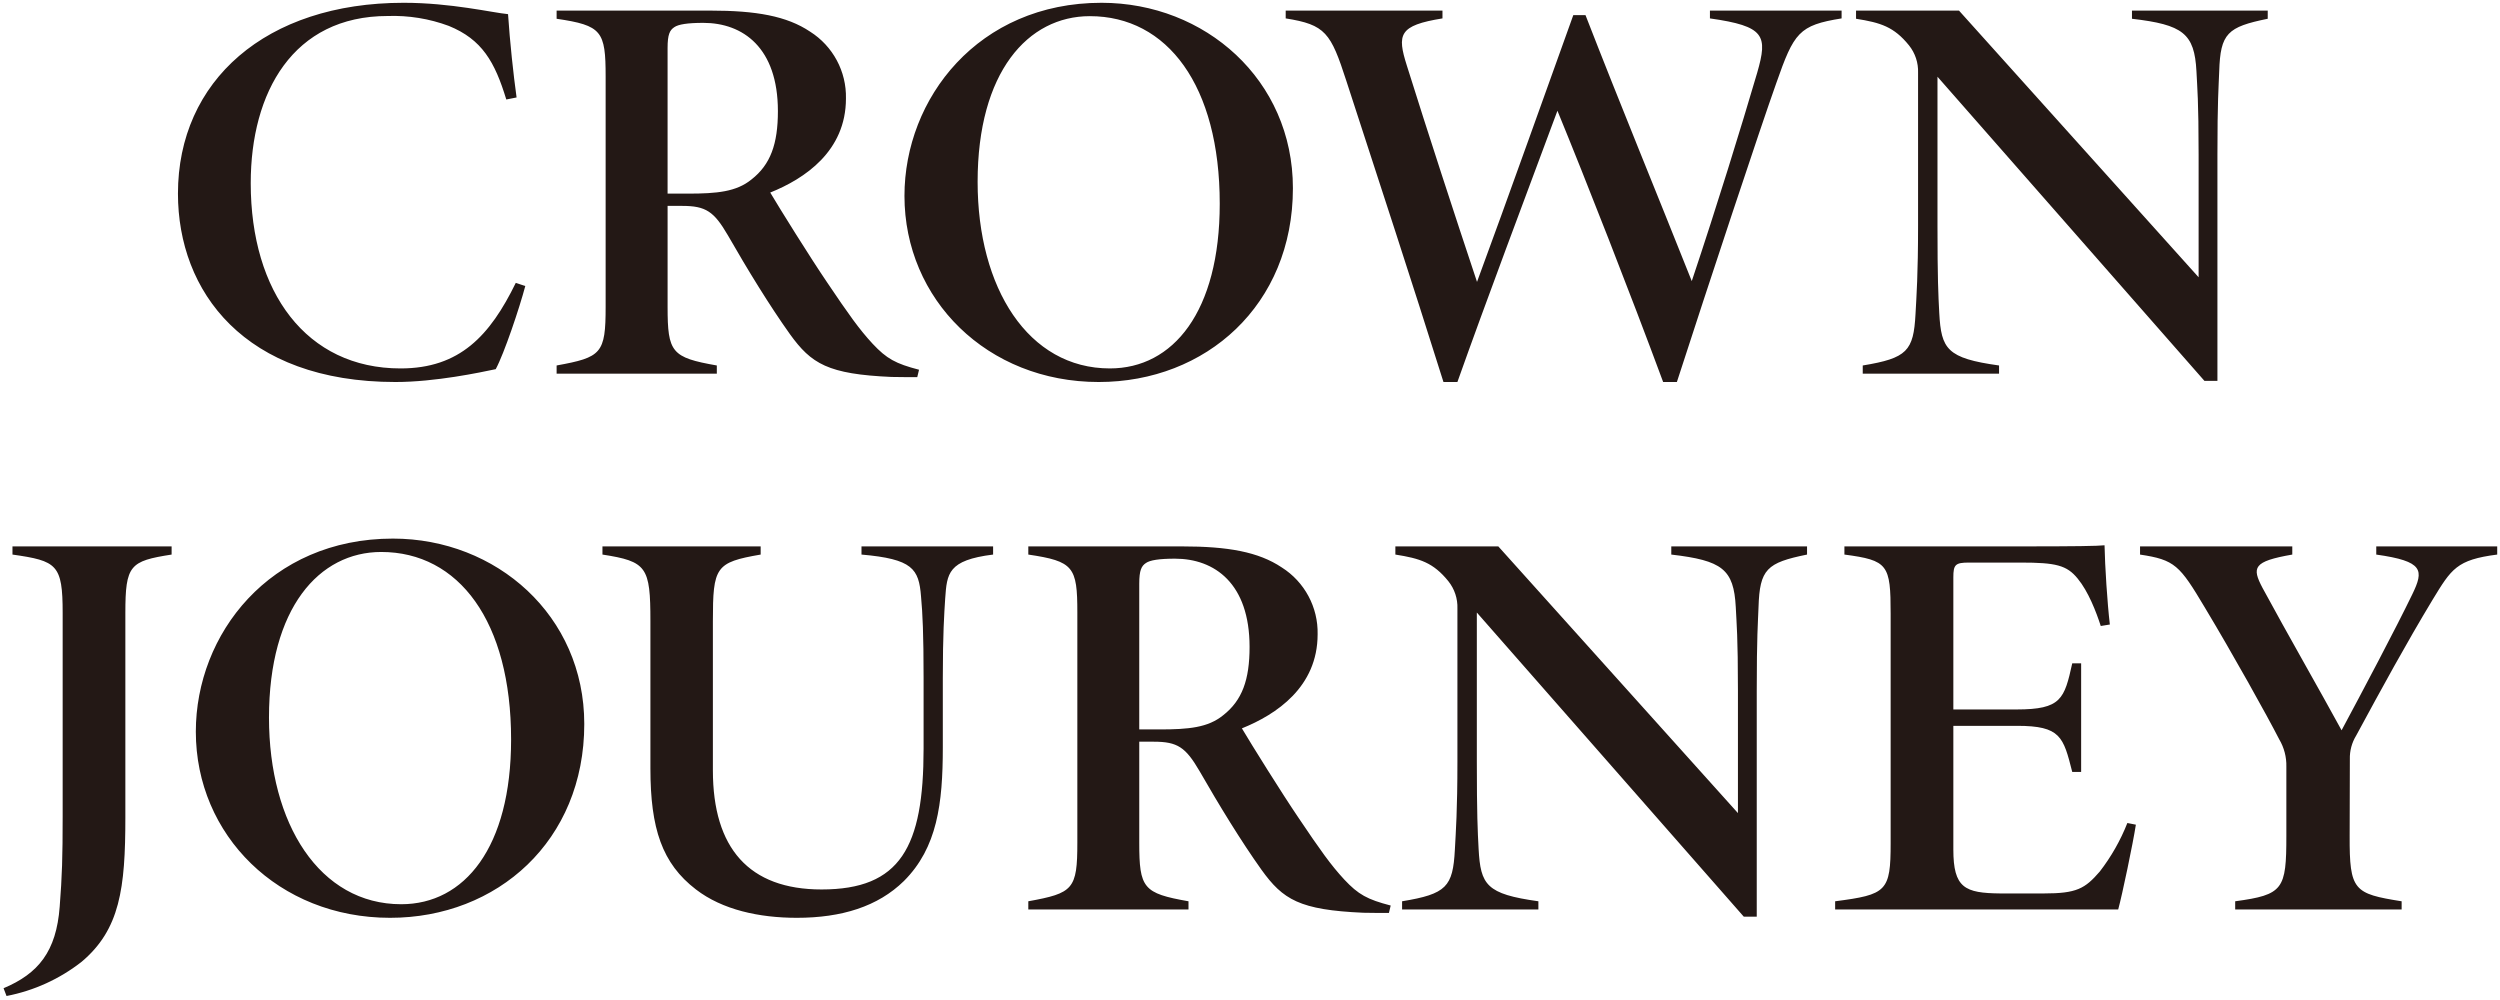
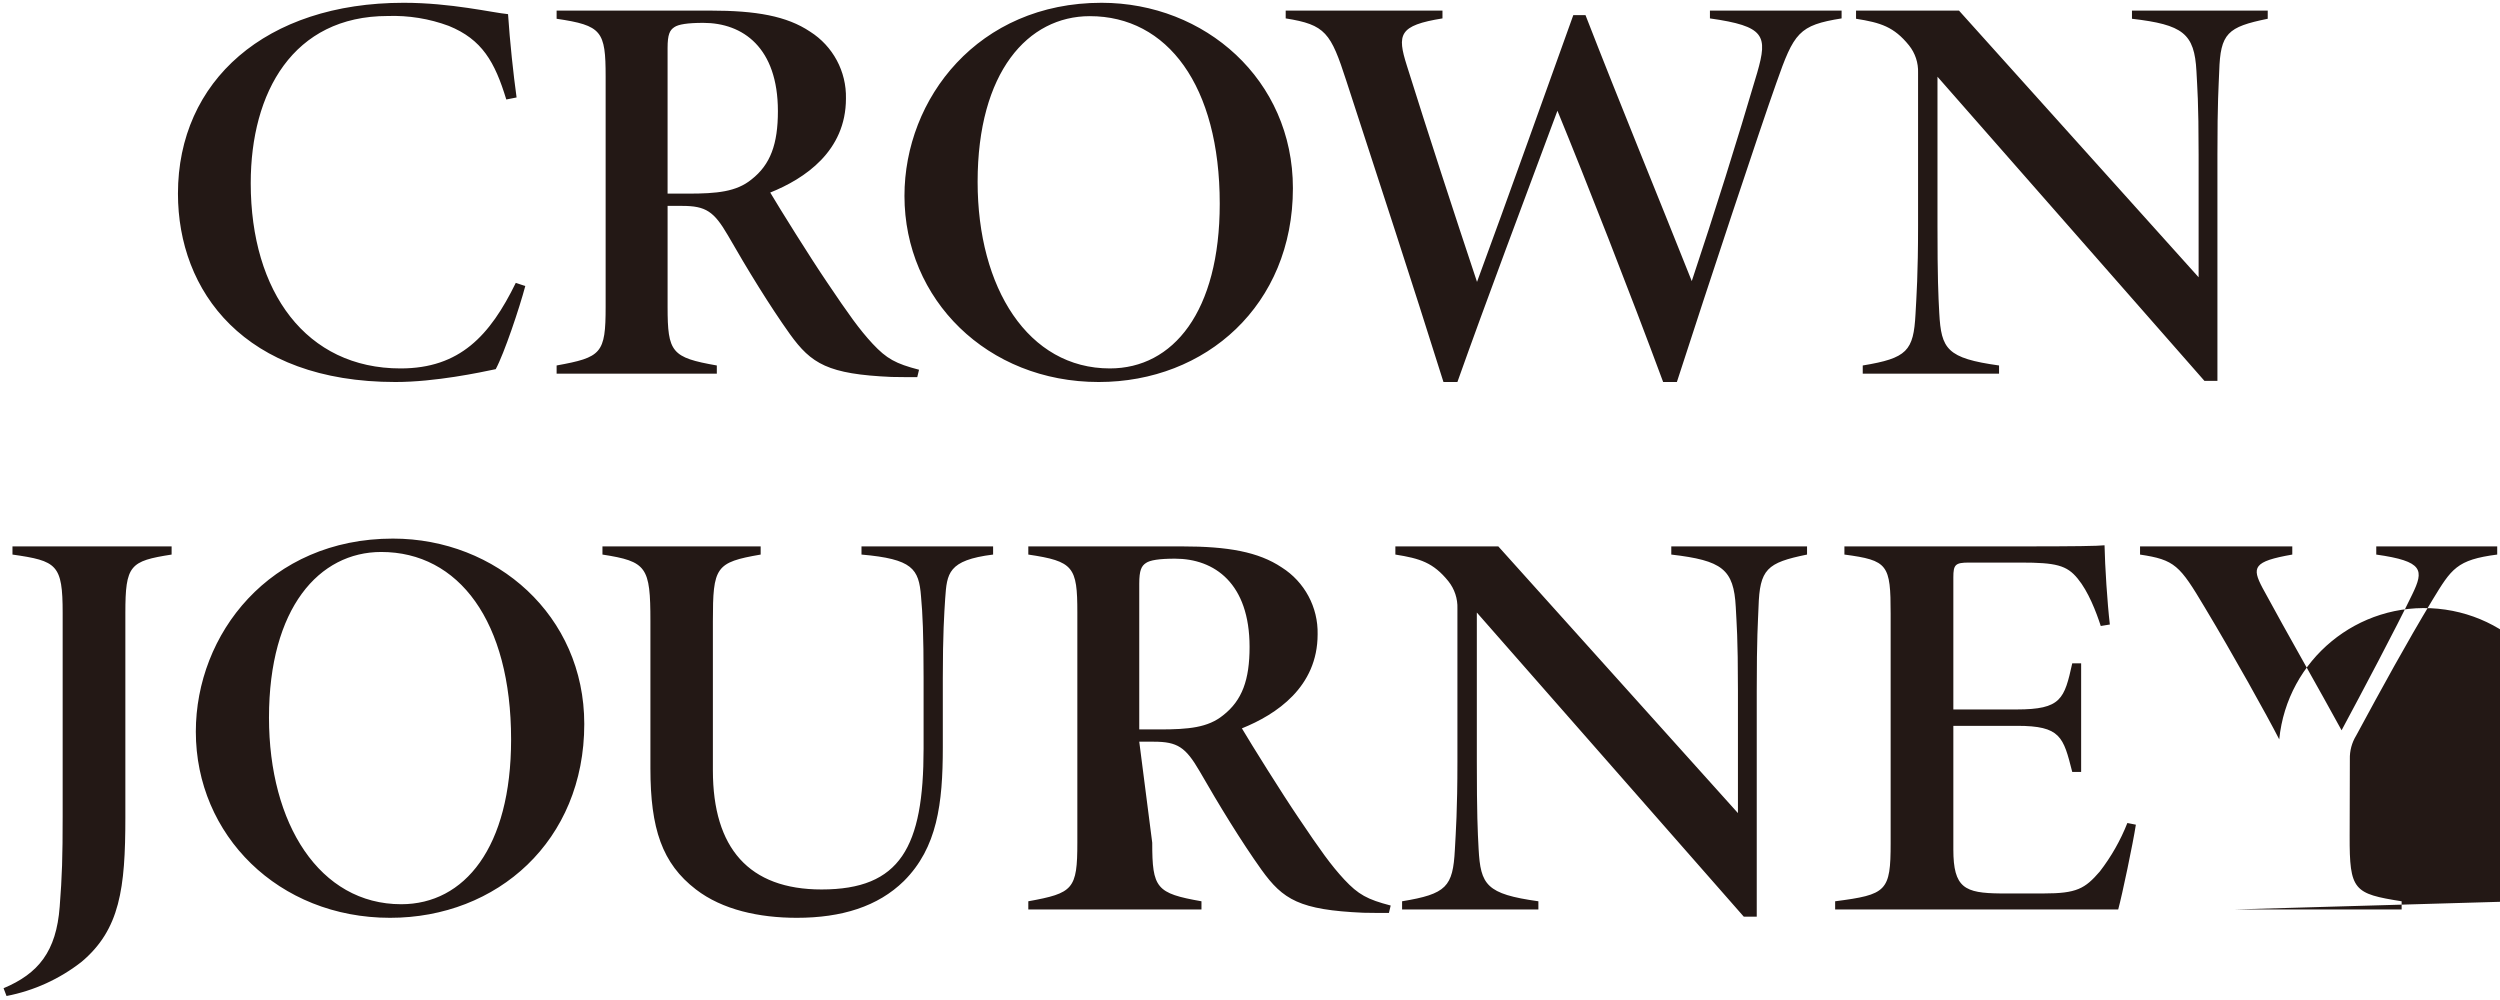
- <svg xmlns="http://www.w3.org/2000/svg" width="448.289" height="179.18" viewBox="0 0 448.289 179.18">
-   <path id="Union_66" data-name="Union 66" d="M266.318,68c-5.9-15.938-13.8-36.078-18.956-48.641C241.435,35.311,234.654,53.273,229.425,68h-2.5c-5.682-18.1-11.552-35.972-17.416-54-2.8-8.637-3.725-10.065-10.874-11.2V1.4h28.113V2.8c-7.841,1.267-8.161,2.859-6.386,8.468,3.886,12.4,8.438,26.338,12.58,38.781,5.341-14.461,13.359-37,17.266-47.84h2.185c6.253,16.084,12.831,32.047,19.057,47.7,4.6-13.755,8.843-27.54,11.738-37.389C285.1,5.865,284.575,4.2,274.708,2.8V1.4h23.609V2.8c-7.671,1.231-8.529,2.529-11.722,11.632-2.922,8.2-12.207,36.233-17.815,53.569ZM130.274,34.625C130.274,17.15,143.494,0,165.615,0c18.535,0,34.313,13.781,34.313,33.244,0,20.966-15.6,34.756-34.819,34.756C145.1,68,130.274,53.188,130.274,34.625Zm13.118-2.514c0,19.043,9.073,33.454,23.716,33.454,11.333,0,19.7-10.15,19.7-29.543,0-21.176-9.393-33.624-23.289-33.624C152.4,2.4,143.392,12.424,143.392,32.112ZM0,34.215C0,14,15.752,0,40.469,0,49,0,56.334,1.768,59.191,2.038c.325,4.932.959,10.83,1.53,14.937l-1.845.366c-2.057-6.76-4.349-10.775-10.319-13.2A28.674,28.674,0,0,0,37.617,2.369c-17,0-24.567,13.7-24.567,29.979,0,19.538,9.968,33.218,26.866,33.218,10.624,0,16.044-5.888,20.661-15.343l1.705.566c-1.029,3.891-3.774,12.077-5.3,14.907C54.276,66.267,46.184,68,39,68,11.877,68,0,51.736,0,34.215ZM363.379,67.795,315.511,13.26V39.984c0,9.419.143,12.393.32,15.662.352,6.46,1.364,8.088,10.72,9.39V66.5H302.109V65.036c7.959-1.313,9.111-2.6,9.462-9.229.176-3.255.458-7.091.458-15.823V12.553A7.431,7.431,0,0,0,310.4,7.631c-2.7-3.33-5.064-4.066-9.493-4.767V1.4h18.46l42.969,47.819V27.29c0-9.819-.246-12-.389-15.017-.357-6.8-2.436-8.342-11.562-9.409V1.4h24.344V2.864c-7.223,1.472-8.486,2.609-8.7,9.419-.107,2.93-.32,5.188-.32,15.007v40.5Zm-235.389-.7c-11.45-.5-14.414-2.349-18.263-7.691-3.657-5.128-7.6-11.577-11.119-17.716-2.495-4.276-3.944-5.268-8.2-5.268H87.8V54.536c0,8.166.714,9.072,8.828,10.5V66.5H67.9V65.035c8.038-1.462,8.79-2.133,8.79-10.5V13.23c0-8.167-.677-9.164-8.79-10.365V1.4H95.463c8.22,0,13.7.972,17.885,3.771a13.829,13.829,0,0,1,6.434,11.993c0,9.448-7.388,14.376-13.577,16.865,1.748,2.949,7.138,11.6,10.2,16.108,3.9,5.793,5.773,8.427,8.156,11,2.527,2.7,4.132,3.57,8.326,4.662l-.319,1.332C131.919,67.128,129.082,67.128,127.99,67.093ZM89.008,4.371c-.821.536-1.21,1.307-1.21,3.731V34.22H91.46c5.192,0,8.662-.33,11.37-2.529,3.434-2.674,4.75-6.389,4.75-12.268C107.579,8.052,101.321,3.6,94.2,3.6,91.364,3.6,89.722,3.871,89.008,4.371Z" transform="translate(31.91 0.5)" fill="#231815" stroke="rgba(0,0,0,0)" stroke-miterlimit="10" stroke-width="1" />
-   <path id="Union_67" data-name="Union 67" d="M0,80.624C6.221,78.014,9.461,74.059,10.065,66c.426-5.483.532-8.8.532-16.264v-36.4c0-8.7-1.023-9.334-9-10.472V1.4H30.134V2.864C22.655,4.031,21.84,4.737,21.84,13.336v36.7c0,12.7-.971,20.069-7.853,25.857A31.543,31.543,0,0,1,.533,82.021ZM124.145,62.908c-6.06-4.653-8.155-10.9-8.155-21.7V14.817c0-9.756-.641-10.716-8.6-11.953V1.4h28.37V2.864c-8.1,1.4-8.568,2.2-8.568,11.953V41.567c0,13.925,6.456,21.35,19.489,21.35,14.137,0,18.294-7.571,18.294-25.267V25.043c0-7.973-.176-11.592-.459-14.663C164.129,5.4,163,3.67,153.84,2.864V1.4h23.6V2.864c-8.122,1.007-8.272,3.39-8.592,7.882-.176,2.795-.426,6.324-.426,14.33v12.38c0,10.092-1,17.97-6.973,23.944-4.659,4.573-11.167,6.6-19.211,6.6C135.494,68,128.888,66.564,124.145,62.908ZM34.476,34.625C34.476,17.15,47.7,0,69.817,0,88.352,0,104.13,13.781,104.13,33.245,104.13,54.21,88.532,68,69.31,68,49.3,68,34.476,53.187,34.476,34.625Zm13.118-2.514c0,19.043,9.074,33.453,23.715,33.453,11.334,0,19.7-10.15,19.7-29.542C91.012,14.848,81.62,2.4,67.722,2.4,56.6,2.4,47.594,12.423,47.594,32.112ZM312.047,67.793,264.18,13.259V39.984c0,9.418.143,12.393.319,15.662.352,6.459,1.365,8.088,10.719,9.389V66.5H250.777V65.036c7.96-1.312,9.111-2.6,9.463-9.228.174-3.256.459-7.09.459-15.823V12.554a7.436,7.436,0,0,0-1.632-4.922c-2.7-3.33-5.065-4.067-9.494-4.768V1.4h18.459L311,49.222V27.291c0-9.821-.246-12-.389-15.018-.359-6.8-2.436-8.341-11.562-9.409V1.4h24.343V2.864c-7.223,1.473-8.485,2.609-8.7,9.418-.106,2.931-.319,5.188-.319,15.009v40.5Zm-68.209-.7c-11.449-.5-14.413-2.349-18.261-7.691-3.657-5.127-7.6-11.576-11.121-17.716-2.495-4.276-3.944-5.266-8.2-5.266h-2.608V54.536c0,8.165.715,9.073,8.829,10.5V66.5H183.753V65.036c8.04-1.462,8.792-2.134,8.792-10.5V13.229c0-8.165-.678-9.162-8.792-10.365V1.4h27.559c8.22,0,13.7.97,17.885,3.769a13.831,13.831,0,0,1,6.434,11.993c0,9.449-7.39,14.376-13.579,16.866,1.749,2.948,7.138,11.6,10.2,16.107,3.9,5.794,5.774,8.428,8.157,11,2.525,2.7,4.131,3.571,8.325,4.663l-.319,1.333C247.767,67.13,244.932,67.13,243.839,67.093ZM204.856,4.372c-.819.535-1.21,1.308-1.21,3.73V34.22h3.664c5.191,0,8.661-.329,11.369-2.529,3.433-2.673,4.75-6.389,4.75-12.267C223.428,8.052,217.17,3.6,210.05,3.6,207.214,3.6,205.571,3.871,204.856,4.372ZM328.431,66.5V65.036c9.244-1.2,9.952-1.773,9.952-10.441V13.516c0-8.875-.459-9.606-8.29-10.653V1.4h31.558c10,0,13.822-.065,15.087-.2.07,3.7.5,10.39.952,14.206l-1.63.267c-.817-2.539-2.238-6.211-4.137-8.5C369.967,4.764,367.994,4.3,361.706,4.3H352.44c-2.462,0-2.814.365-2.814,2.648V30.639h11.349c8.012,0,8.555-1.886,9.972-8.271h1.595V41.847h-1.595c-1.6-6.3-2.073-8.271-9.9-8.271H349.626V55.746c0,6.907,2.047,7.823,8.433,7.886h7.781c5.88,0,7.373-.836,10.039-3.923A35.627,35.627,0,0,0,380.83,51l1.525.3c-.532,3.437-2.451,12.584-3.166,15.2Zm71.735,0V65.036c8.642-1.172,9.174-2.138,9.174-11.738V40.9A9.153,9.153,0,0,0,408.063,36c-2.182-4.265-8.3-15.252-13.377-23.7-4.472-7.5-5.324-8.5-11.582-9.433V1.4h27.3V2.864c-7.04,1.227-7.275,2.3-5.335,5.984,4.454,8.236,10.228,18.282,14.174,25.527C422.822,27.715,428.973,16.1,431.92,10c2.1-4.341,2.06-5.933-6.458-7.135V1.4H447.15V2.864c-7.286.938-8.2,2.543-11.6,8.123-4.743,7.872-9.007,15.672-13.694,24.341a7.674,7.674,0,0,0-1.13,4.22L420.69,53.3c-.037,9.829.747,10.37,9.322,11.738V66.5Z" transform="translate(0.639 96.578)" fill="#231815" stroke="rgba(0,0,0,0)" stroke-miterlimit="10" stroke-width="1" />
+ <svg xmlns="http://www.w3.org/2000/svg" width="448.289" height="179.18">
+   <path data-name="Union 66" d="M298.228 68.5c-5.9-15.938-13.8-36.078-18.956-48.641-5.927 15.952-12.708 33.914-17.937 48.641h-2.5c-5.682-18.1-11.552-35.972-17.416-54-2.8-8.637-3.725-10.065-10.874-11.2V1.9h28.113v1.4c-7.841 1.267-8.161 2.859-6.386 8.468 3.886 12.4 8.438 26.338 12.58 38.781 5.341-14.461 13.359-37 17.266-47.84h2.185c6.253 16.084 12.831 32.047 19.057 47.7a1113.45 1113.45 0 0 0 11.738-37.389c1.912-6.655 1.387-8.32-8.48-9.72V1.9h23.609v1.4c-7.671 1.231-8.529 2.529-11.722 11.632-2.922 8.2-12.207 36.233-17.815 53.569zM162.184 35.125C162.184 17.65 175.404.5 197.525.5c18.535 0 34.313 13.781 34.313 33.244 0 20.966-15.6 34.756-34.819 34.756-20.009 0-34.835-14.812-34.835-33.375zm13.118-2.514c0 19.043 9.073 33.454 23.716 33.454 11.333 0 19.7-10.15 19.7-29.543 0-21.176-9.393-33.624-23.289-33.624-11.119.002-20.127 10.026-20.127 29.714zM31.91 34.715C31.91 14.5 47.662.5 72.379.5c8.531 0 15.865 1.768 18.722 2.038.325 4.932.959 10.83 1.53 14.937l-1.845.366c-2.057-6.76-4.349-10.775-10.319-13.2a28.674 28.674 0 0 0-10.94-1.772c-17 0-24.567 13.7-24.567 29.979 0 19.538 9.968 33.218 26.866 33.218 10.624 0 16.044-5.888 20.661-15.343l1.705.566c-1.029 3.891-3.774 12.077-5.3 14.907-2.706.571-10.798 2.304-17.982 2.304-27.123 0-39-16.264-39-33.785zm363.379 33.58L347.421 13.76v26.724c0 9.419.143 12.393.32 15.662.352 6.46 1.364 8.088 10.72 9.39V67h-24.442v-1.464c7.959-1.313 9.111-2.6 9.462-9.229.176-3.255.458-7.091.458-15.823V13.053a7.431 7.431 0 0 0-1.629-4.922c-2.7-3.33-5.064-4.066-9.493-4.767V1.9h18.46l42.969 47.819V27.79c0-9.819-.246-12-.389-15.017-.357-6.8-2.436-8.342-11.562-9.409V1.9h24.344v1.464c-7.223 1.472-8.486 2.609-8.7 9.419-.107 2.93-.32 5.188-.32 15.007v40.5zm-235.389-.7c-11.45-.5-14.414-2.349-18.263-7.691-3.657-5.128-7.6-11.577-11.119-17.716-2.495-4.276-3.944-5.268-8.2-5.268l-2.608-.005v18.121c0 8.166.714 9.072 8.828 10.5V67H99.81v-1.465c8.038-1.462 8.79-2.133 8.79-10.5V13.73c0-8.167-.677-9.164-8.79-10.365V1.9h27.563c8.22 0 13.7.972 17.885 3.771a13.829 13.829 0 0 1 6.434 11.993c0 9.448-7.388 14.376-13.577 16.865 1.748 2.949 7.138 11.6 10.2 16.108 3.9 5.793 5.773 8.427 8.156 11 2.527 2.7 4.132 3.57 8.326 4.662l-.319 1.332c-.649-.003-3.486-.003-4.578-.038zM120.918 4.871c-.821.536-1.21 1.307-1.21 3.731V34.72h3.662c5.192 0 8.662-.33 11.37-2.529 3.434-2.674 4.75-6.389 4.75-12.268C139.489 8.552 133.231 4.1 126.11 4.1c-2.836 0-4.478.271-5.192.771z" fill="#231815" stroke="rgba(0,0,0,0)" stroke-miterlimit="10" />
+   <path data-name="Union 67" d="M.639 177.202c6.221-2.61 9.461-6.565 10.065-14.624.426-5.483.532-8.8.532-16.264v-36.4c0-8.7-1.023-9.334-9-10.472v-1.464h28.537v1.464c-7.479 1.167-8.294 1.873-8.294 10.472v36.7c0 12.7-.971 20.069-7.853 25.857a31.543 31.543 0 0 1-13.454 6.128zm124.145-17.716c-6.06-4.653-8.155-10.9-8.155-21.7v-26.391c0-9.756-.641-10.716-8.6-11.953v-1.464h28.37v1.464c-8.1 1.4-8.568 2.2-8.568 11.953v26.75c0 13.925 6.456 21.35 19.489 21.35 14.137 0 18.294-7.571 18.294-25.267v-12.607c0-7.973-.176-11.592-.459-14.663-.387-4.98-1.516-6.71-10.676-7.516v-1.464h23.6v1.464c-8.122 1.007-8.272 3.39-8.592 7.882-.176 2.795-.426 6.324-.426 14.33v12.38c0 10.092-1 17.97-6.973 23.944-4.659 4.573-11.167 6.6-19.211 6.6-6.744 0-13.35-1.436-18.093-5.092zm-89.669-28.283c0-17.475 13.224-34.625 35.341-34.625 18.535 0 34.313 13.781 34.313 33.245 0 20.965-15.598 34.755-34.82 34.755-20.01 0-34.834-14.813-34.834-33.375zm13.118-2.514c0 19.043 9.074 33.453 23.715 33.453 11.334 0 19.7-10.15 19.7-29.542.003-21.174-9.389-33.622-23.287-33.622-11.122 0-20.128 10.023-20.128 29.712zm264.453 35.682-47.867-54.534v26.725c0 9.418.143 12.393.319 15.662.352 6.459 1.365 8.088 10.719 9.389v1.465h-24.441v-1.464c7.96-1.312 9.111-2.6 9.463-9.228.174-3.256.459-7.09.459-15.823v-27.431a7.436 7.436 0 0 0-1.632-4.922c-2.7-3.33-5.065-4.067-9.494-4.768v-1.464h18.459l42.968 47.822v-21.931c0-9.821-.246-12-.389-15.018-.359-6.8-2.436-8.341-11.562-9.409v-1.464h24.343v1.464c-7.223 1.473-8.485 2.609-8.7 9.418-.106 2.931-.319 5.188-.319 15.009v40.5zm-68.209-.7c-11.449-.5-14.413-2.349-18.261-7.691-3.657-5.127-7.6-11.576-11.121-17.716-2.495-4.276-3.944-5.266-8.2-5.266h-2.608l2.326 18.116c0 8.165.715 9.073 8.829 10.5v1.464h-31.05v-1.464c8.04-1.462 8.792-2.134 8.792-10.5v-41.307c0-8.165-.678-9.162-8.792-10.365v-1.464h27.559c8.22 0 13.7.97 17.885 3.769a13.831 13.831 0 0 1 6.434 11.993c0 9.449-7.39 14.376-13.579 16.866 1.749 2.948 7.138 11.6 10.2 16.107 3.9 5.794 5.774 8.428 8.157 11 2.525 2.7 4.131 3.571 8.325 4.663l-.319 1.333c-.648-.001-3.483-.001-4.576-.038zm-38.982-62.721c-.819.535-1.21 1.308-1.21 3.73v26.118h3.664c5.191 0 8.661-.329 11.369-2.529 3.433-2.673 4.75-6.389 4.75-12.267-.001-11.372-6.259-15.824-13.379-15.824-2.836 0-4.479.271-5.194.772zm123.575 62.128v-1.464c9.244-1.2 9.952-1.773 9.952-10.441v-41.079c0-8.875-.459-9.606-8.29-10.653v-1.463h31.558c10 0 13.822-.065 15.087-.2.07 3.7.5 10.39.952 14.206l-1.63.267c-.817-2.539-2.238-6.211-4.137-8.5-1.956-2.409-3.929-2.873-10.217-2.873h-9.266c-2.462 0-2.814.365-2.814 2.648v23.691h11.349c8.012 0 8.555-1.886 9.972-8.271h1.595v19.479h-1.595c-1.6-6.3-2.073-8.271-9.9-8.271h-11.421v22.17c0 6.907 2.047 7.823 8.433 7.886h7.781c5.88 0 7.373-.836 10.039-3.923a35.627 35.627 0 0 0 4.951-8.709l1.525.3c-.532 3.437-2.451 12.584-3.166 15.2zm71.735 0 50.758-1.464c8.642-1.172 9.174-2.138 9.174-11.738v-12.398a26.133 26.133 0 0 0-52.035-4.9c-2.182-4.265-8.3-15.252-13.377-23.7-4.472-7.5-5.324-8.5-11.582-9.433v-1.467h27.3v1.464c-7.04 1.227-7.275 2.3-5.335 5.984 4.454 8.236 10.228 18.282 14.174 25.527 3.579-6.66 9.73-18.275 12.677-24.375 2.1-4.341 2.06-5.933-6.458-7.135v-1.465h21.688v1.464c-7.286.938-8.2 2.543-11.6 8.123-4.743 7.872-9.007 15.672-13.694 24.341a7.674 7.674 0 0 0-1.13 4.22l-.036 13.752c-.037 9.829.747 10.37 9.322 11.738v1.462z" fill="#231815" stroke="rgba(0,0,0,0)" stroke-miterlimit="10" />
</svg>
